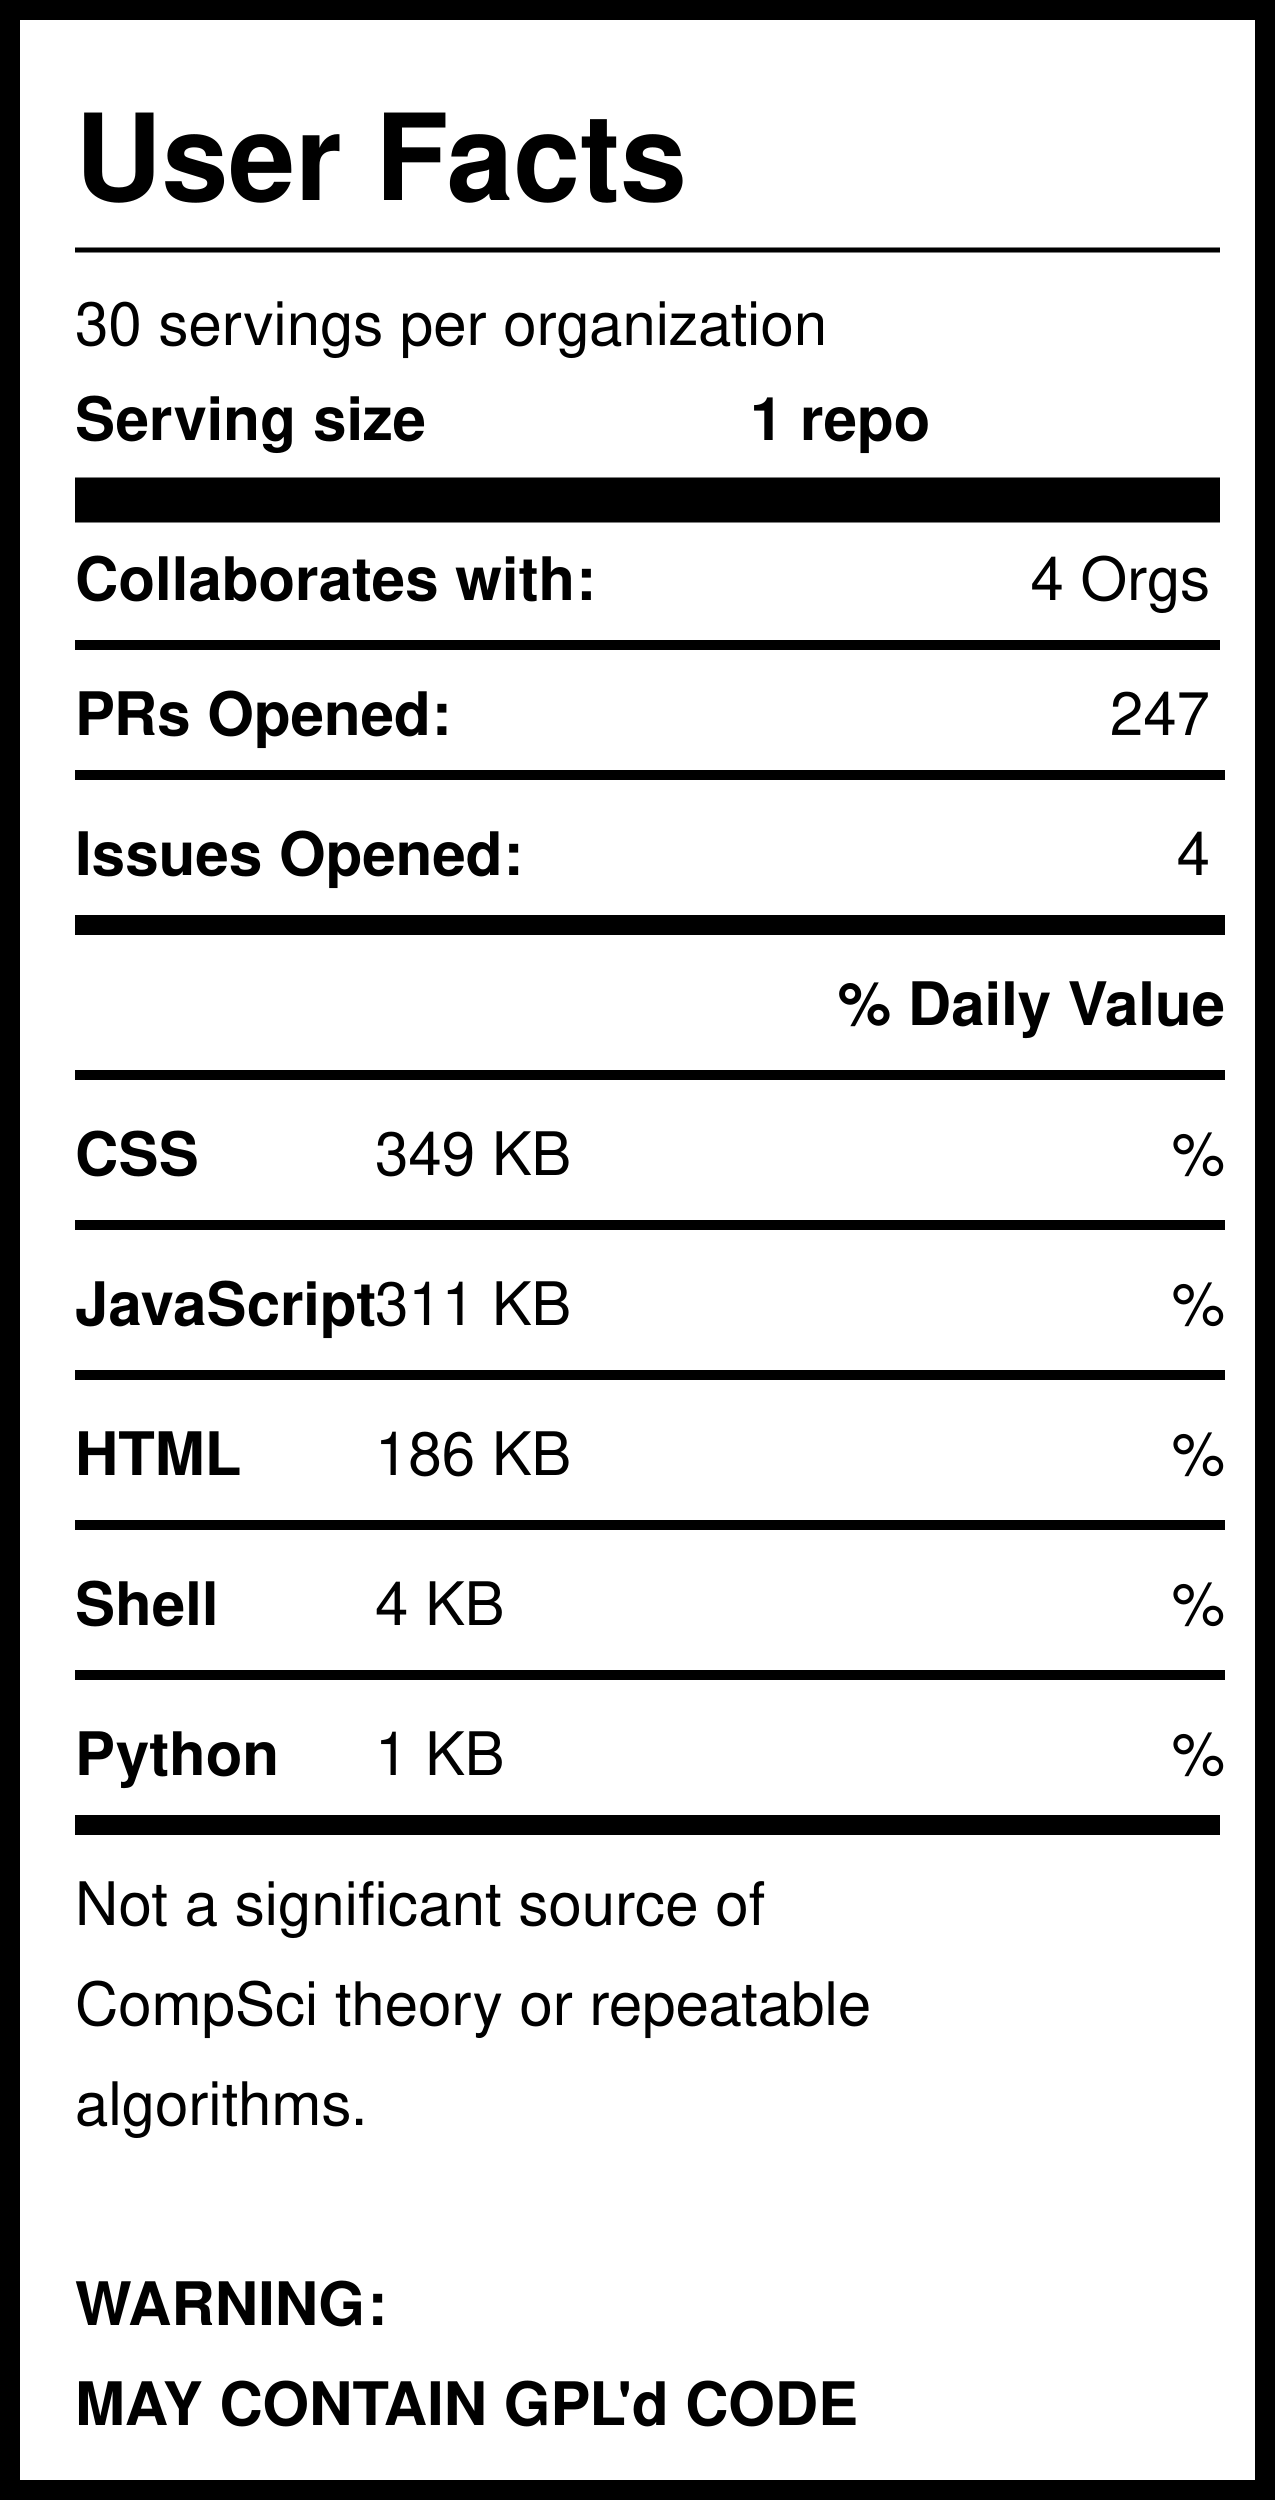
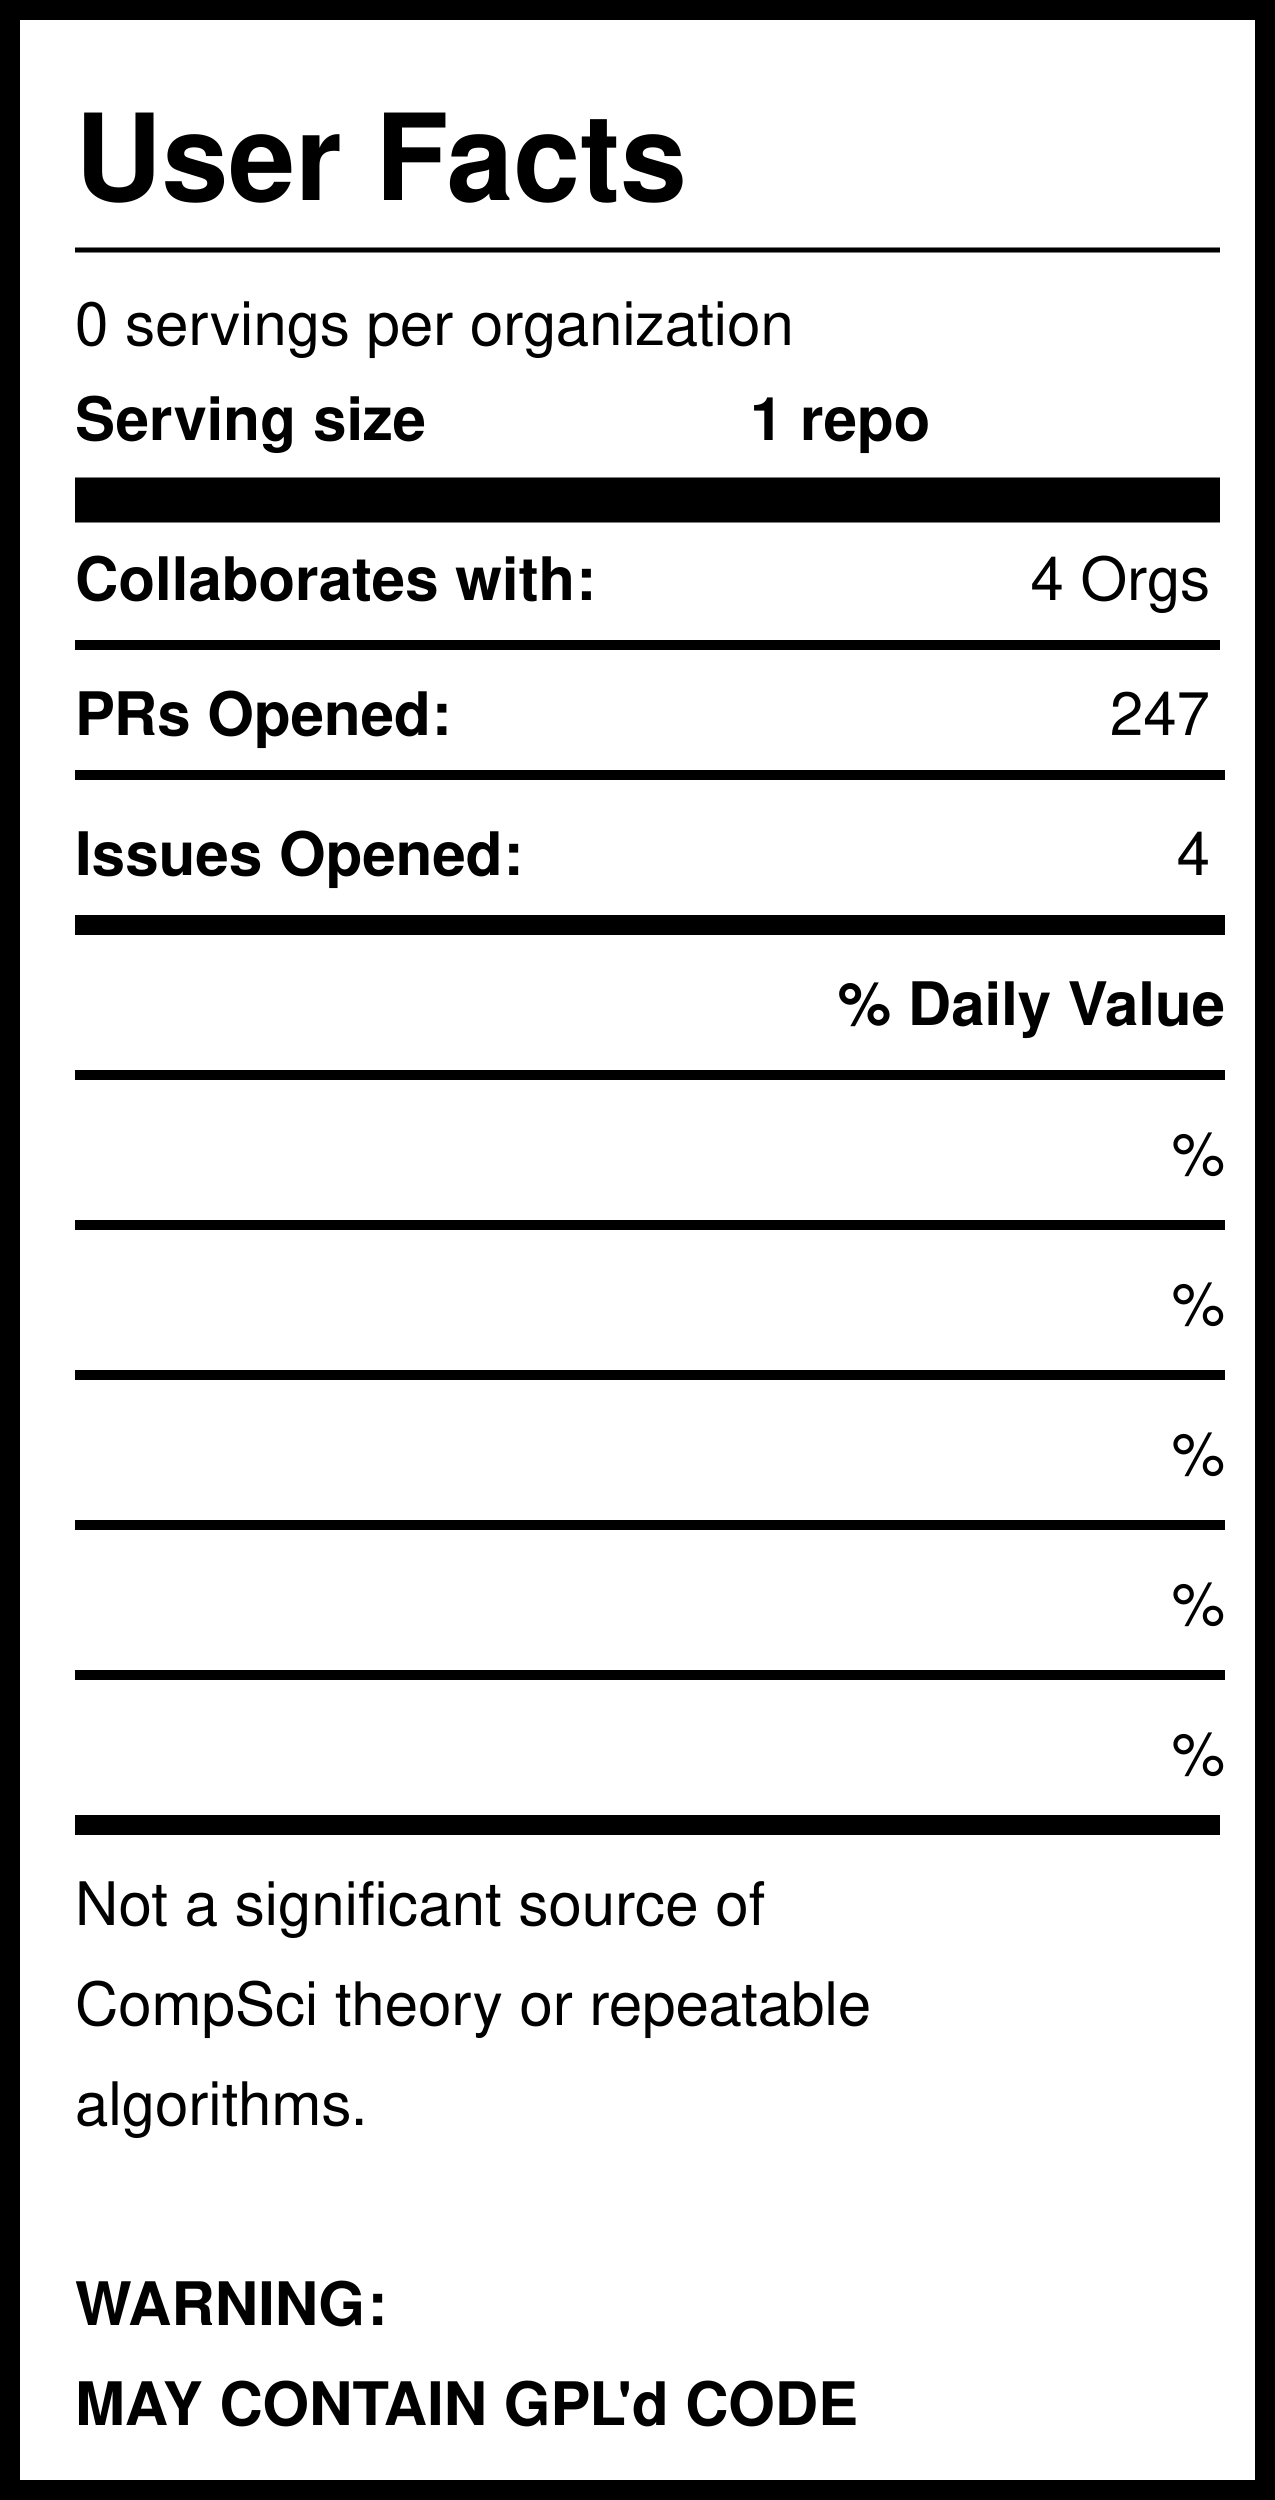
<svg xmlns="http://www.w3.org/2000/svg" version="1.1" width="255" height="500" style="background: white">
  <svg width="255" height="500">
    <rect width="255" height="500" style="fill:rgb(255,255,255);stroke-width:8;stroke:rgb(0,0,0)" />
    <text x="15" y="40" font-family="Helvetica" font-weight="bold" font-size="2em">User Facts</text>
    <line x1="15" y1="50" x2="244" y2="50" style="stroke:rgb(0,0,0);stroke-width:1" />
-     <text x="15" y="69" font-family="Helvetica" lengthAdjust="spacingAndGlyphs">30 servings per organization</text>
+     <text x="15" y="69" font-family="Helvetica" lengthAdjust="spacingAndGlyphs">0 servings per organization</text>
    <text x="15" y="88" font-family="Helvetica" font-weight="bold" lengthAdjust="spacingAndGlyphs">Serving size</text>
    <text x="150" y="88" font-family="Helvetica" font-weight="bold" lengthAdjust="spacingAndGlyphs">1 repo</text>
    <line x1="15" y1="100" x2="244" y2="100" style="stroke:rgb(0,0,0);stroke-width:9" />
    <text x="15" y="120" font-family="Helvetica" font-weight="bold" lengthAdjust="spacingAndGlyphs">Collaborates with:</text>
    <text x="242" y="120" font-family="Helvetica" text-anchor="end" lengthAdjust="spacingAndGlyphs">4 Orgs</text>
    <line x1="15" y1="129" x2="244" y2="129" style="stroke:rgb(0,0,0);stroke-width:2" />
    <text x="15" y="147" font-family="Helvetica" font-weight="bold" lengthAdjust="spacingAndGlyphs">PRs Opened:</text>
    <text x="242" y="147" font-family="Helvetica" text-anchor="end" lengthAdjust="spacingAndGlyphs">247</text>
    <text x="15" y="175" font-family="Helvetica" font-weight="bold" lengthAdjust="spacingAndGlyphs">Issues Opened:</text>
    <text x="242" y="175" font-family="Helvetica" lengthAdjust="spacingAndGlyphs" text-anchor="end">4</text>
    <line x1="15" y1="185" x2="245" y2="185" style="stroke:rgb(0,0,0);stroke-width:4" />
    <line x1="15" y1="155" x2="245" y2="155" style="stroke:rgb(0,0,0);stroke-width:2" />
    <text x="245" y="205" font-family="Helvetica" font-weight="bold" text-anchor="end" lengthAdjust="spacingAndGlyphs">% Daily Value</text>
    <line x1="15" y1="215" x2="245" y2="215" style="stroke:rgb(0,0,0);stroke-width:2" />
-     <text x="15" y="235" font-family="Helvetica" font-weight="bold" lengthAdjust="spacingAndGlyphs">CSS</text>
-     <text x="75" y="235" font-family="Helvetica" lengthAdjust="spacingAndGlyphs">349 KB</text>
+     <text x="15" y="235" font-family="Helvetica" font-weight="bold" lengthAdjust="spacingAndGlyphs" />
+     <text x="75" y="235" font-family="Helvetica" lengthAdjust="spacingAndGlyphs" />
    <text x="245" y="235" font-family="Helvetica" lengthAdjust="spacingAndGlyphs" text-anchor="end">%</text>
    <line x1="15" y1="245" x2="245" y2="245" style="stroke:rgb(0,0,0);stroke-width:2" />
-     <text x="15" y="265" font-family="Helvetica" font-weight="bold" lengthAdjust="spacingAndGlyphs">JavaScript</text>
-     <text x="75" y="265" font-family="Helvetica" lengthAdjust="spacingAndGlyphs">311 KB</text>
+     <text x="15" y="265" font-family="Helvetica" font-weight="bold" lengthAdjust="spacingAndGlyphs" />
+     <text x="75" y="265" font-family="Helvetica" lengthAdjust="spacingAndGlyphs" />
    <text x="245" y="265" font-family="Helvetica" lengthAdjust="spacingAndGlyphs" text-anchor="end">%</text>
    <line x1="15" y1="275" x2="245" y2="275" style="stroke:rgb(0,0,0);stroke-width:2" />
-     <text x="15" y="295" font-family="Helvetica" font-weight="bold" lengthAdjust="spacingAndGlyphs">HTML</text>
-     <text x="75" y="295" font-family="Helvetica" lengthAdjust="spacingAndGlyphs">186 KB</text>
+     <text x="15" y="295" font-family="Helvetica" font-weight="bold" lengthAdjust="spacingAndGlyphs" />
+     <text x="75" y="295" font-family="Helvetica" lengthAdjust="spacingAndGlyphs" />
    <text x="245" y="295" font-family="Helvetica" lengthAdjust="spacingAndGlyphs" text-anchor="end">%</text>
    <line x1="15" y1="305" x2="245" y2="305" style="stroke:rgb(0,0,0);stroke-width:2" />
-     <text x="15" y="325" font-family="Helvetica" font-weight="bold" lengthAdjust="spacingAndGlyphs">Shell</text>
-     <text x="75" y="325" font-family="Helvetica" lengthAdjust="spacingAndGlyphs">4 KB</text>
+     <text x="15" y="325" font-family="Helvetica" font-weight="bold" lengthAdjust="spacingAndGlyphs" />
+     <text x="75" y="325" font-family="Helvetica" lengthAdjust="spacingAndGlyphs" />
    <text x="245" y="325" font-family="Helvetica" lengthAdjust="spacingAndGlyphs" text-anchor="end">%</text>
    <line x1="15" y1="335" x2="245" y2="335" style="stroke:rgb(0,0,0);stroke-width:2" />
-     <text x="15" y="355" font-family="Helvetica" font-weight="bold" lengthAdjust="spacingAndGlyphs">Python</text>
-     <text x="75" y="355" font-family="Helvetica" lengthAdjust="spacingAndGlyphs">1 KB</text>
+     <text x="15" y="355" font-family="Helvetica" font-weight="bold" lengthAdjust="spacingAndGlyphs" />
+     <text x="75" y="355" font-family="Helvetica" lengthAdjust="spacingAndGlyphs" />
    <text x="245" y="355" font-family="Helvetica" lengthAdjust="spacingAndGlyphs" text-anchor="end">%</text>
    <line x1="15" y1="365" x2="244" y2="365" style="stroke:rgb(0,0,0);stroke-width:4" />
    <text id="Warning1" x="15" y="385" font-family="Helvetica" lengthAdjust="spacingAndGlyphs">Not a significant source of </text>
    <text id="Warning2" x="15" y="405" font-family="Helvetica" lengthAdjust="spacingAndGlyphs">CompSci theory or repeatable</text>
    <text id="Warning3" x="15" y="425" font-family="Helvetica" lengthAdjust="spacingAndGlyphs">algorithms. </text>
    <text id="GPL1" x="15" y="465" font-family="Helvetica" font-weight="bold" lengthAdjust="spacingAndGlyphs">WARNING:</text>
    <text id="GPL2" x="15" y="485" font-family="Helvetica" font-weight="bold" lengthAdjust="spacingAndGlyphs">MAY CONTAIN GPL'd CODE</text>
  </svg>
</svg>
